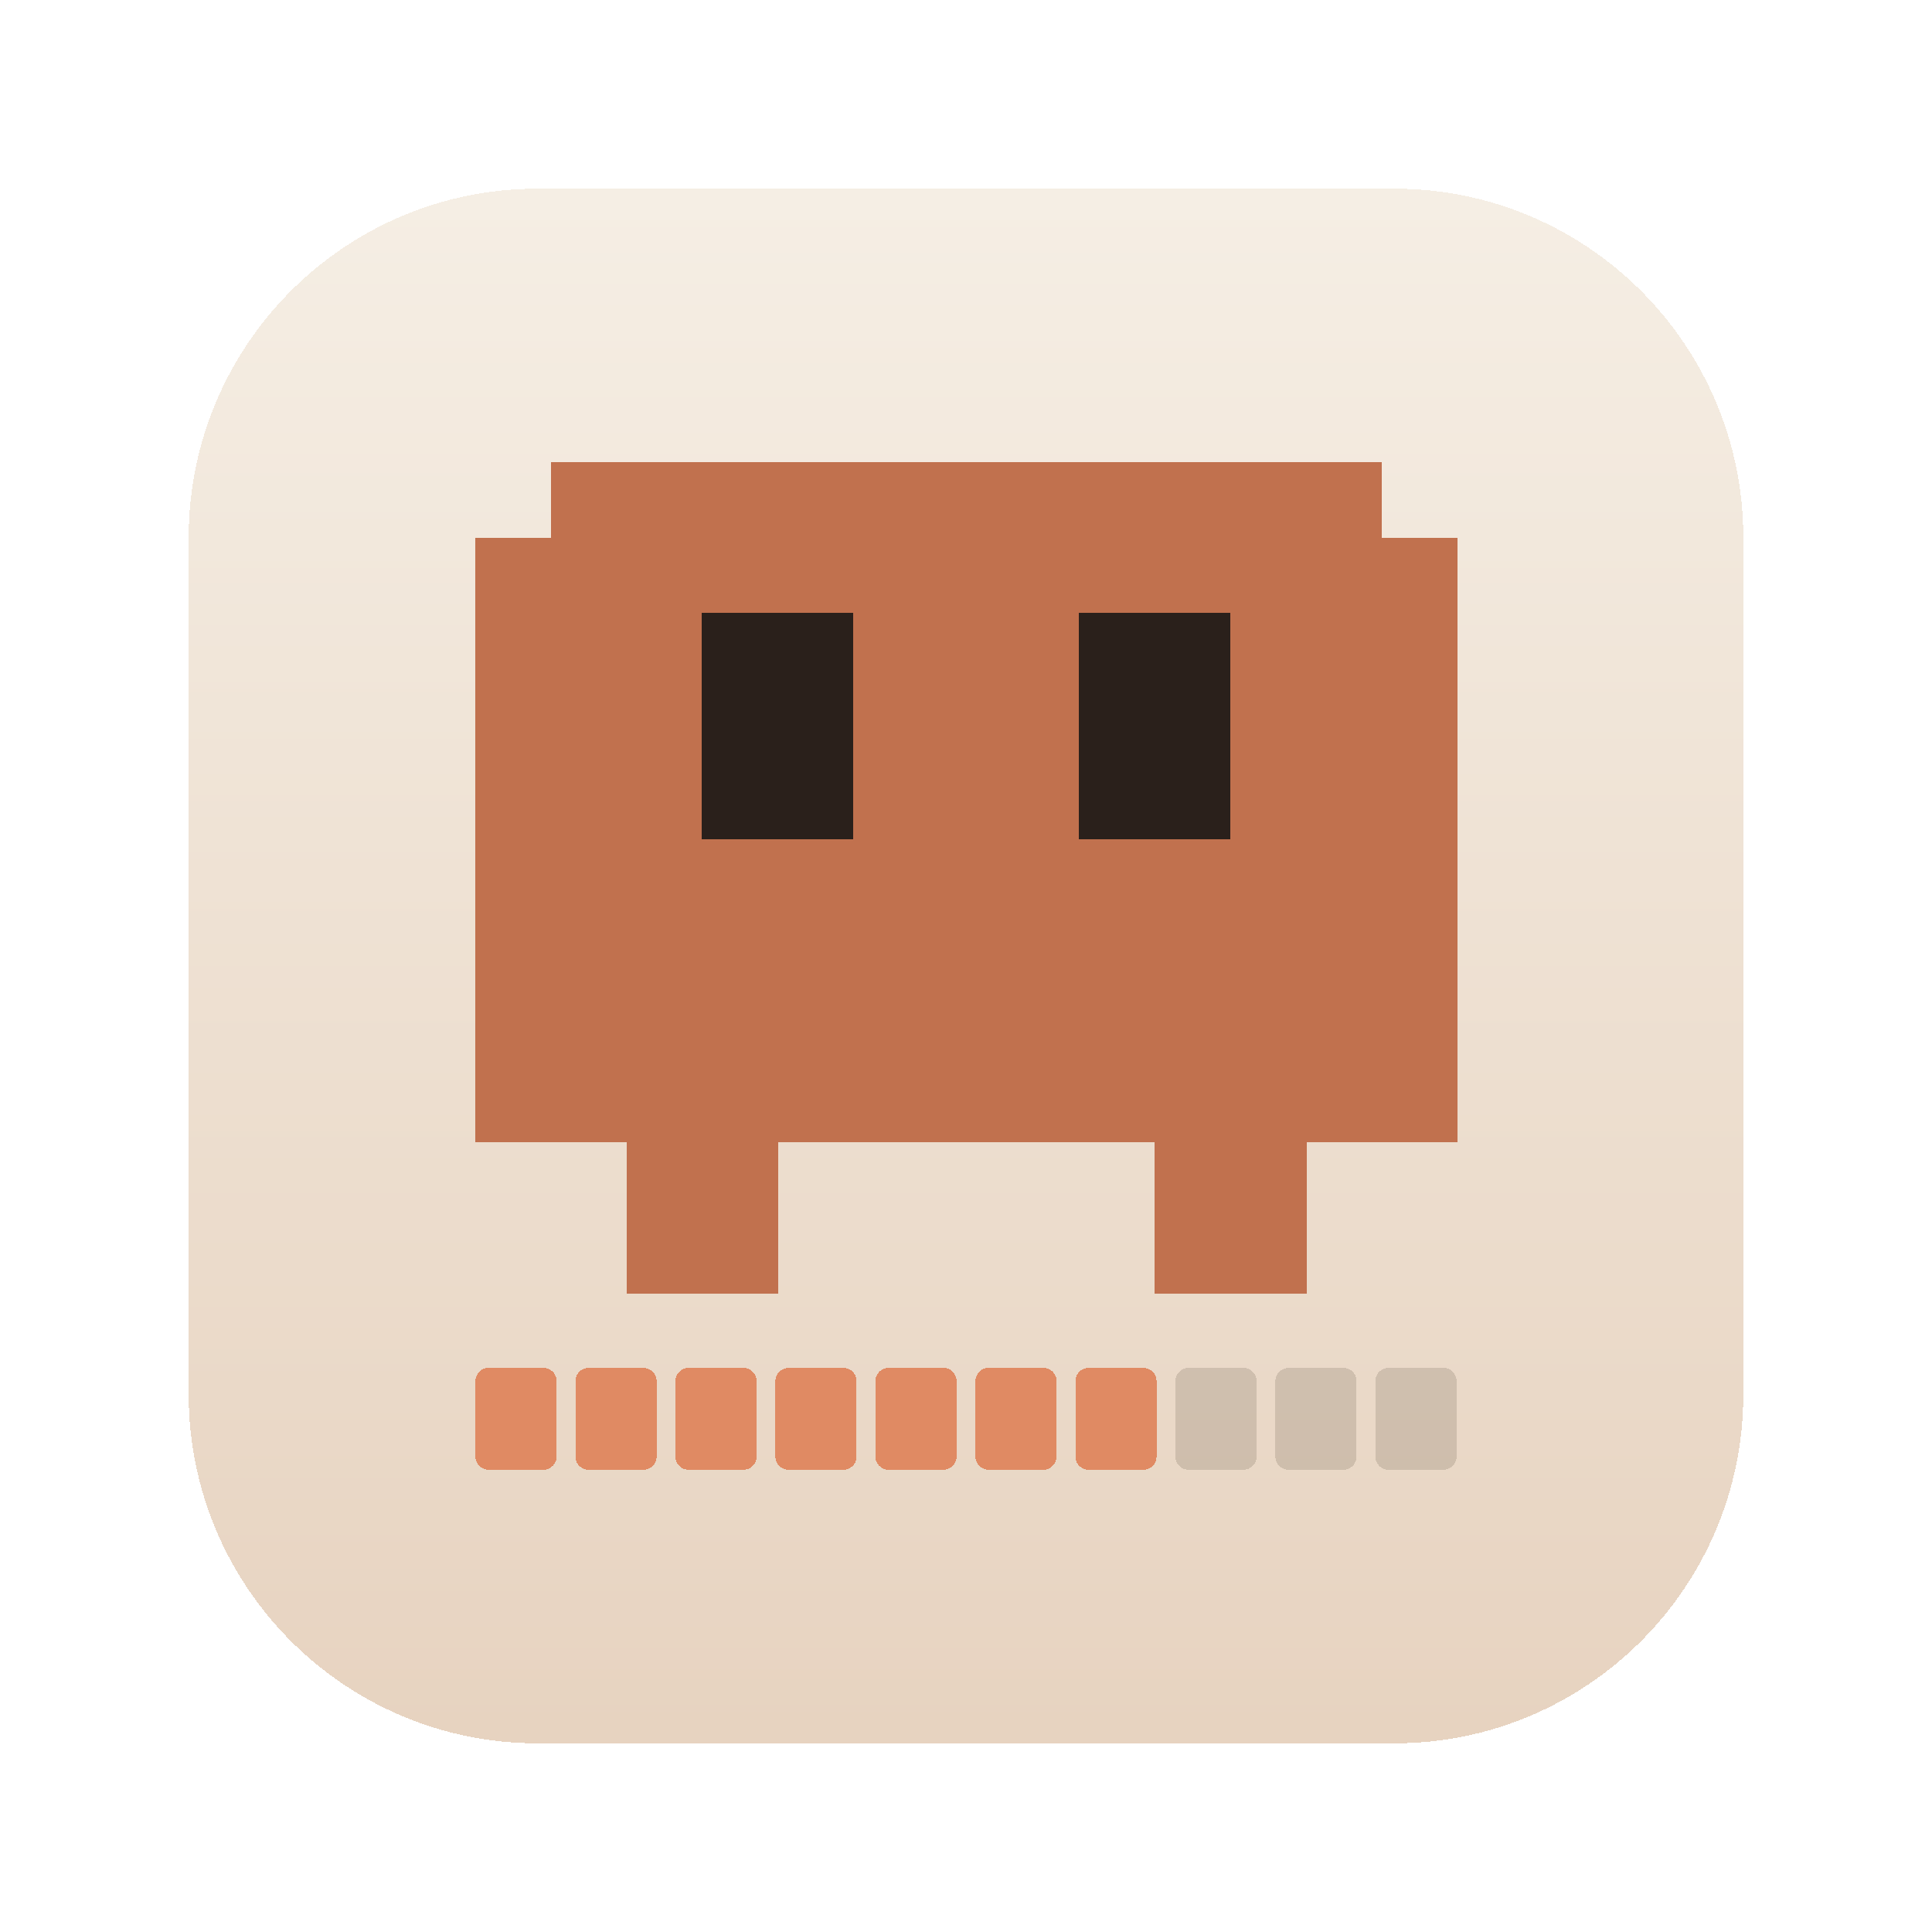
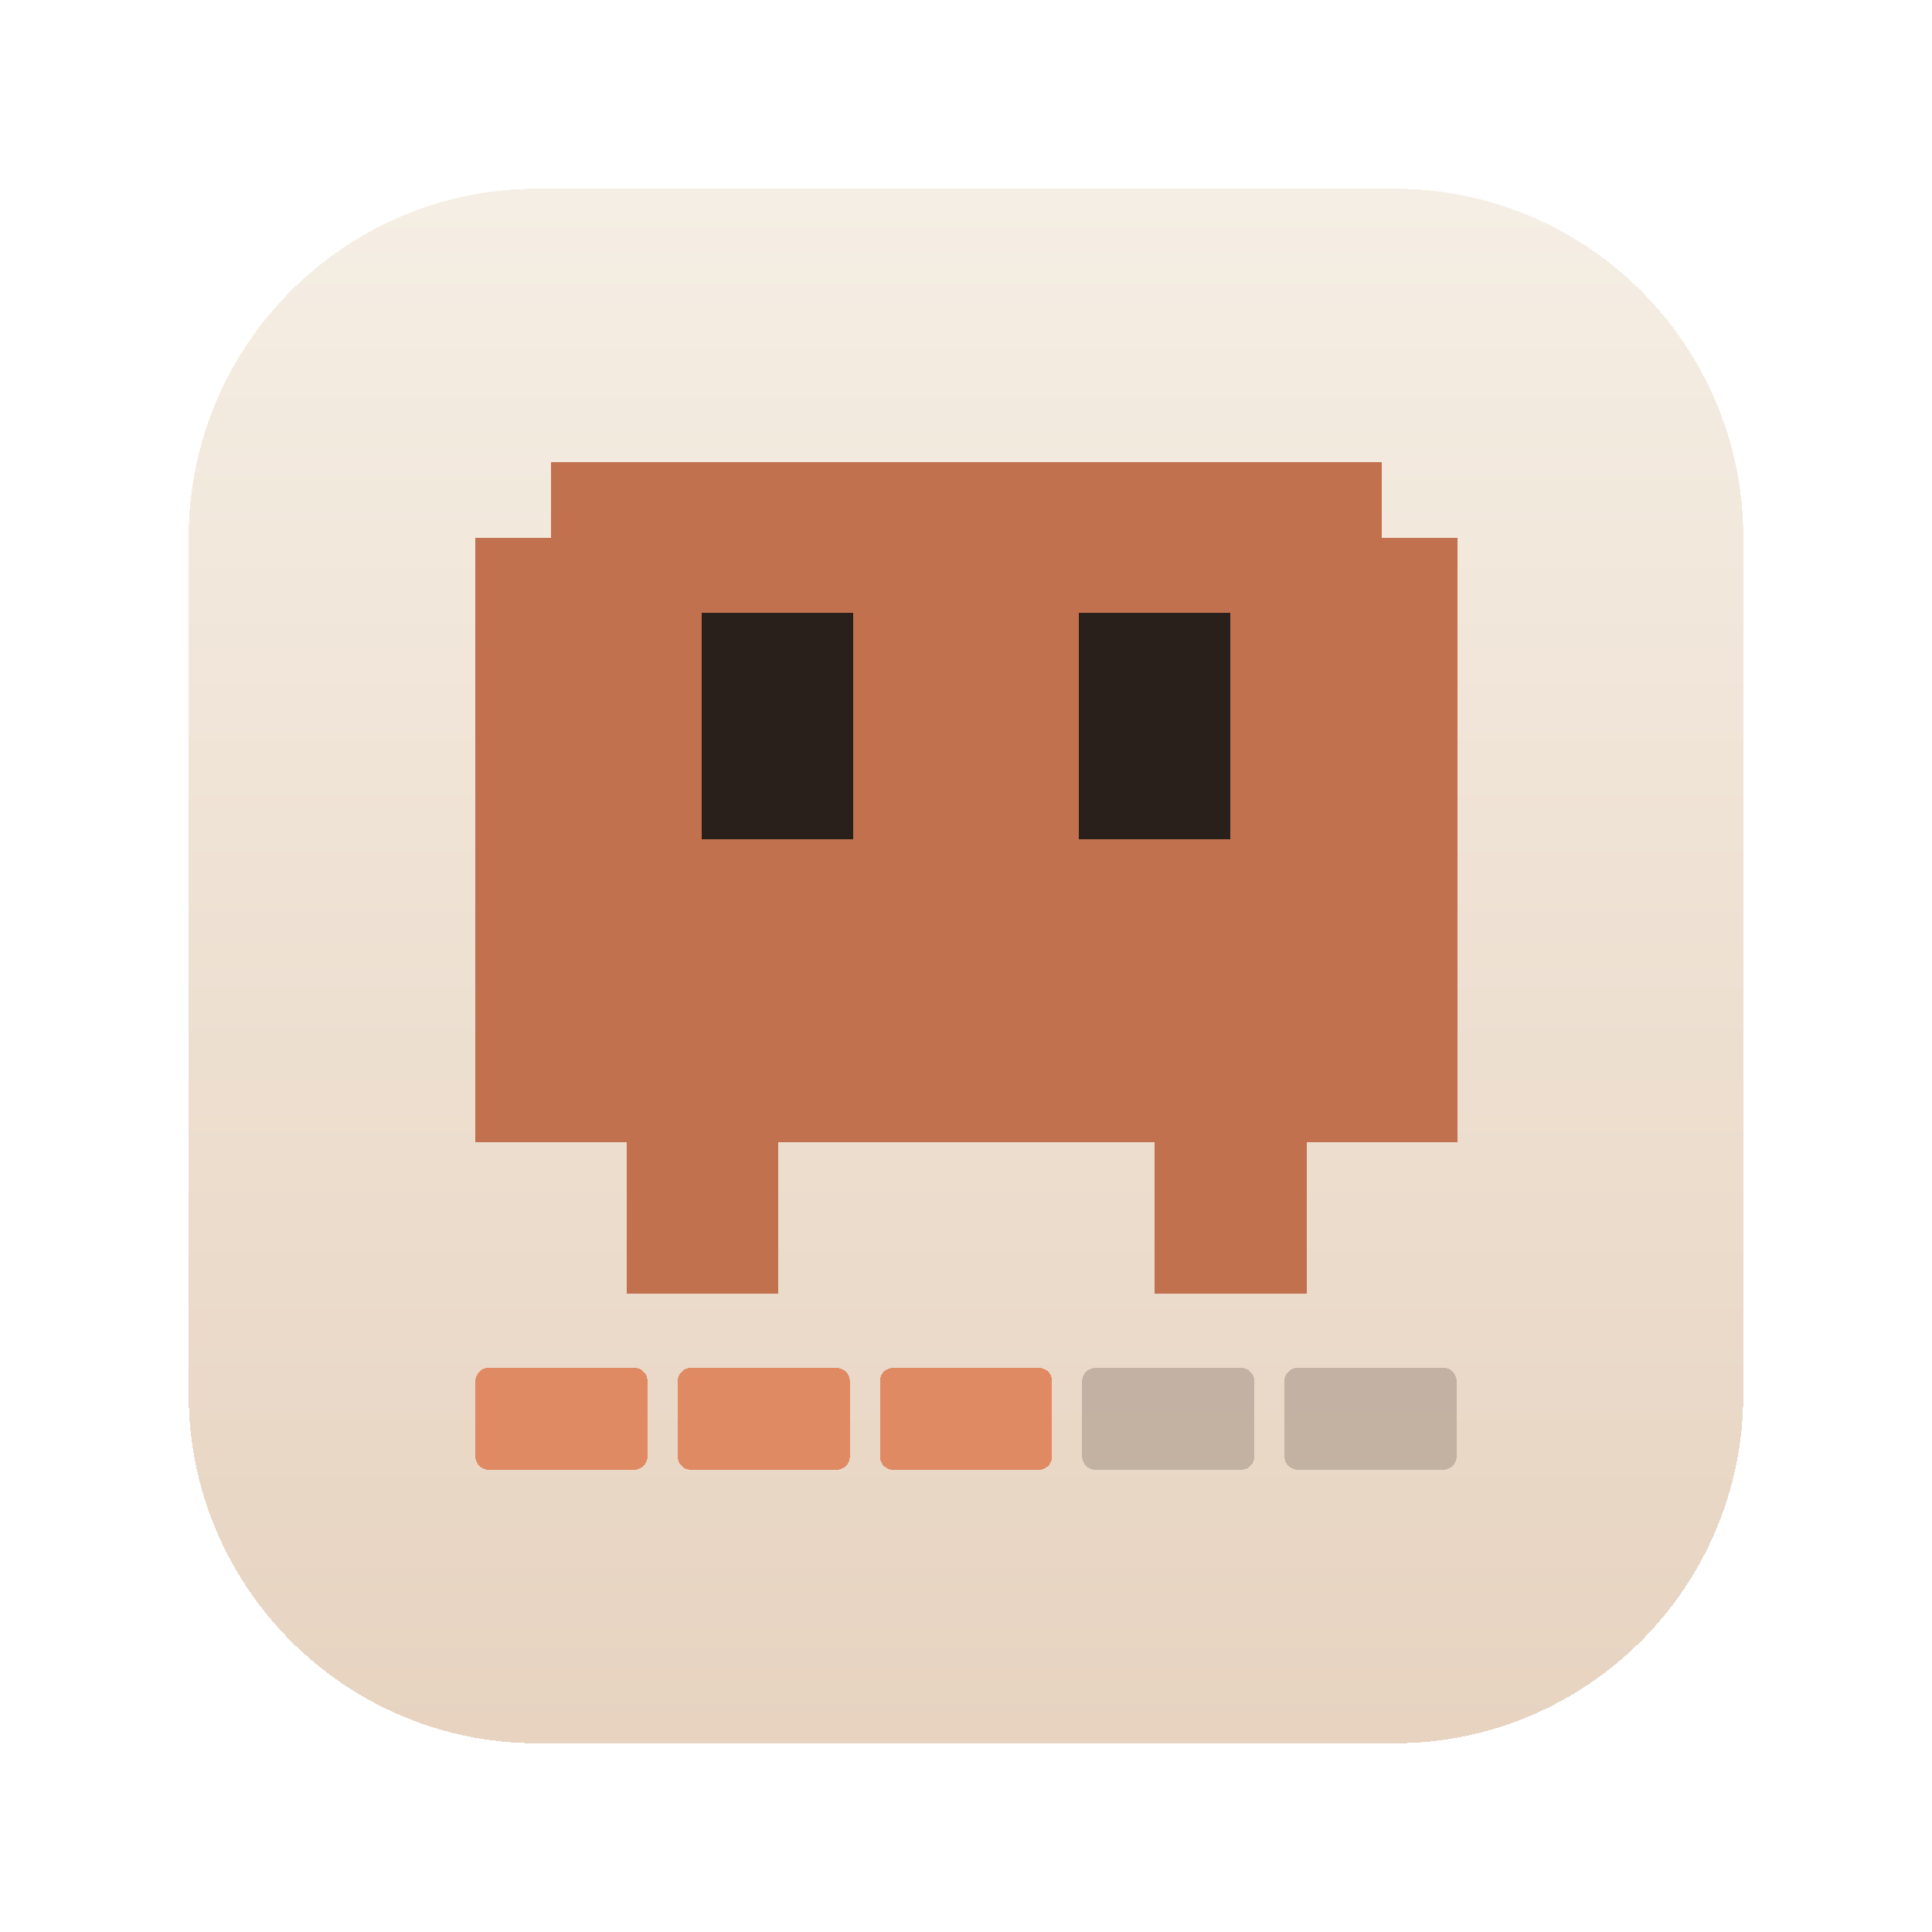
<svg xmlns="http://www.w3.org/2000/svg" width="1024" height="1024" viewBox="0 0 1024 1024" shape-rendering="crispEdges">
  <defs>
    <linearGradient id="bg" x1="0" y1="0" x2="0" y2="1">
      <stop offset="0" stop-color="#F5EEE4" />
      <stop offset="1" stop-color="#E7D3C0" />
    </linearGradient>
  </defs>
  <rect x="100" y="100" width="824" height="824" rx="185" fill="url(#bg)" />
  <rect x="292.00" y="245.00" width="40.50" height="40.50" fill="#C1714E" />
  <rect x="332.00" y="245.00" width="40.50" height="40.50" fill="#C1714E" />
  <rect x="372.00" y="245.00" width="40.50" height="40.50" fill="#C1714E" />
  <rect x="412.00" y="245.00" width="40.50" height="40.50" fill="#C1714E" />
  <rect x="452.00" y="245.00" width="40.50" height="40.50" fill="#C1714E" />
  <rect x="492.00" y="245.00" width="40.50" height="40.50" fill="#C1714E" />
  <rect x="532.00" y="245.00" width="40.50" height="40.50" fill="#C1714E" />
  <rect x="572.00" y="245.00" width="40.50" height="40.50" fill="#C1714E" />
  <rect x="612.00" y="245.00" width="40.50" height="40.50" fill="#C1714E" />
  <rect x="652.00" y="245.00" width="40.50" height="40.50" fill="#C1714E" />
  <rect x="692.00" y="245.00" width="40.50" height="40.50" fill="#C1714E" />
  <rect x="252.00" y="285.00" width="40.50" height="40.50" fill="#C1714E" />
  <rect x="292.00" y="285.00" width="40.50" height="40.50" fill="#C1714E" />
  <rect x="332.00" y="285.00" width="40.50" height="40.50" fill="#C1714E" />
  <rect x="372.00" y="285.00" width="40.50" height="40.50" fill="#C1714E" />
  <rect x="412.00" y="285.00" width="40.50" height="40.50" fill="#C1714E" />
  <rect x="452.00" y="285.00" width="40.50" height="40.50" fill="#C1714E" />
  <rect x="492.00" y="285.00" width="40.50" height="40.50" fill="#C1714E" />
  <rect x="532.00" y="285.00" width="40.50" height="40.50" fill="#C1714E" />
  <rect x="572.00" y="285.00" width="40.50" height="40.50" fill="#C1714E" />
  <rect x="612.00" y="285.00" width="40.50" height="40.50" fill="#C1714E" />
  <rect x="652.00" y="285.00" width="40.50" height="40.50" fill="#C1714E" />
  <rect x="692.00" y="285.00" width="40.50" height="40.50" fill="#C1714E" />
  <rect x="732.00" y="285.00" width="40.50" height="40.50" fill="#C1714E" />
  <rect x="252.00" y="325.00" width="40.50" height="40.50" fill="#C1714E" />
  <rect x="292.00" y="325.00" width="40.50" height="40.50" fill="#C1714E" />
  <rect x="332.00" y="325.00" width="40.50" height="40.50" fill="#C1714E" />
  <rect x="372.00" y="325.00" width="40.50" height="40.50" fill="#2A201B" />
  <rect x="412.00" y="325.00" width="40.50" height="40.50" fill="#2A201B" />
  <rect x="452.00" y="325.00" width="40.50" height="40.50" fill="#C1714E" />
  <rect x="492.00" y="325.00" width="40.50" height="40.50" fill="#C1714E" />
  <rect x="532.00" y="325.00" width="40.50" height="40.50" fill="#C1714E" />
  <rect x="572.00" y="325.00" width="40.50" height="40.50" fill="#2A201B" />
  <rect x="612.00" y="325.00" width="40.50" height="40.50" fill="#2A201B" />
  <rect x="652.00" y="325.00" width="40.50" height="40.50" fill="#C1714E" />
  <rect x="692.00" y="325.00" width="40.50" height="40.50" fill="#C1714E" />
  <rect x="732.00" y="325.00" width="40.50" height="40.50" fill="#C1714E" />
  <rect x="252.00" y="365.00" width="40.50" height="40.50" fill="#C1714E" />
  <rect x="292.00" y="365.00" width="40.50" height="40.50" fill="#C1714E" />
  <rect x="332.00" y="365.00" width="40.50" height="40.50" fill="#C1714E" />
  <rect x="372.00" y="365.00" width="40.50" height="40.50" fill="#2A201B" />
  <rect x="412.00" y="365.00" width="40.50" height="40.50" fill="#2A201B" />
  <rect x="452.00" y="365.00" width="40.50" height="40.50" fill="#C1714E" />
  <rect x="492.00" y="365.00" width="40.50" height="40.50" fill="#C1714E" />
  <rect x="532.00" y="365.00" width="40.50" height="40.50" fill="#C1714E" />
  <rect x="572.00" y="365.00" width="40.50" height="40.50" fill="#2A201B" />
  <rect x="612.00" y="365.00" width="40.50" height="40.50" fill="#2A201B" />
  <rect x="652.00" y="365.00" width="40.50" height="40.50" fill="#C1714E" />
  <rect x="692.00" y="365.00" width="40.50" height="40.50" fill="#C1714E" />
  <rect x="732.00" y="365.00" width="40.50" height="40.50" fill="#C1714E" />
  <rect x="252.00" y="405.00" width="40.50" height="40.50" fill="#C1714E" />
  <rect x="292.00" y="405.00" width="40.50" height="40.50" fill="#C1714E" />
  <rect x="332.00" y="405.00" width="40.50" height="40.50" fill="#C1714E" />
  <rect x="372.00" y="405.00" width="40.50" height="40.50" fill="#2A201B" />
  <rect x="412.00" y="405.00" width="40.50" height="40.50" fill="#2A201B" />
  <rect x="452.00" y="405.00" width="40.50" height="40.50" fill="#C1714E" />
  <rect x="492.00" y="405.00" width="40.50" height="40.50" fill="#C1714E" />
  <rect x="532.00" y="405.00" width="40.50" height="40.50" fill="#C1714E" />
  <rect x="572.00" y="405.00" width="40.50" height="40.50" fill="#2A201B" />
  <rect x="612.00" y="405.00" width="40.50" height="40.50" fill="#2A201B" />
  <rect x="652.00" y="405.00" width="40.50" height="40.50" fill="#C1714E" />
  <rect x="692.00" y="405.00" width="40.50" height="40.50" fill="#C1714E" />
  <rect x="732.00" y="405.00" width="40.50" height="40.50" fill="#C1714E" />
  <rect x="252.00" y="445.00" width="40.50" height="40.50" fill="#C1714E" />
  <rect x="292.00" y="445.00" width="40.50" height="40.50" fill="#C1714E" />
  <rect x="332.00" y="445.00" width="40.50" height="40.50" fill="#C1714E" />
  <rect x="372.00" y="445.00" width="40.50" height="40.50" fill="#C1714E" />
  <rect x="412.00" y="445.00" width="40.50" height="40.50" fill="#C1714E" />
  <rect x="452.00" y="445.00" width="40.50" height="40.50" fill="#C1714E" />
  <rect x="492.00" y="445.00" width="40.50" height="40.50" fill="#C1714E" />
  <rect x="532.00" y="445.00" width="40.50" height="40.50" fill="#C1714E" />
  <rect x="572.00" y="445.00" width="40.50" height="40.50" fill="#C1714E" />
  <rect x="612.00" y="445.00" width="40.50" height="40.50" fill="#C1714E" />
  <rect x="652.00" y="445.00" width="40.50" height="40.50" fill="#C1714E" />
  <rect x="692.00" y="445.00" width="40.50" height="40.50" fill="#C1714E" />
  <rect x="732.00" y="445.00" width="40.50" height="40.50" fill="#C1714E" />
  <rect x="252.00" y="485.00" width="40.50" height="40.50" fill="#C1714E" />
  <rect x="292.00" y="485.00" width="40.50" height="40.50" fill="#C1714E" />
  <rect x="332.00" y="485.00" width="40.50" height="40.50" fill="#C1714E" />
  <rect x="372.00" y="485.00" width="40.50" height="40.50" fill="#C1714E" />
  <rect x="412.00" y="485.00" width="40.50" height="40.50" fill="#C1714E" />
  <rect x="452.00" y="485.00" width="40.50" height="40.50" fill="#C1714E" />
  <rect x="492.00" y="485.00" width="40.50" height="40.50" fill="#C1714E" />
  <rect x="532.00" y="485.00" width="40.50" height="40.50" fill="#C1714E" />
  <rect x="572.00" y="485.00" width="40.50" height="40.50" fill="#C1714E" />
  <rect x="612.00" y="485.00" width="40.50" height="40.50" fill="#C1714E" />
  <rect x="652.00" y="485.00" width="40.50" height="40.50" fill="#C1714E" />
  <rect x="692.00" y="485.00" width="40.50" height="40.50" fill="#C1714E" />
  <rect x="732.00" y="485.00" width="40.50" height="40.50" fill="#C1714E" />
  <rect x="252.00" y="525.00" width="40.50" height="40.50" fill="#C1714E" />
  <rect x="292.00" y="525.00" width="40.50" height="40.50" fill="#C1714E" />
  <rect x="332.00" y="525.00" width="40.50" height="40.50" fill="#C1714E" />
  <rect x="372.00" y="525.00" width="40.50" height="40.50" fill="#C1714E" />
  <rect x="412.00" y="525.00" width="40.50" height="40.50" fill="#C1714E" />
  <rect x="452.00" y="525.00" width="40.50" height="40.50" fill="#C1714E" />
  <rect x="492.00" y="525.00" width="40.50" height="40.50" fill="#C1714E" />
  <rect x="532.00" y="525.00" width="40.50" height="40.50" fill="#C1714E" />
  <rect x="572.00" y="525.00" width="40.50" height="40.50" fill="#C1714E" />
  <rect x="612.00" y="525.00" width="40.50" height="40.50" fill="#C1714E" />
  <rect x="652.00" y="525.00" width="40.50" height="40.50" fill="#C1714E" />
  <rect x="692.00" y="525.00" width="40.50" height="40.50" fill="#C1714E" />
  <rect x="732.00" y="525.00" width="40.50" height="40.50" fill="#C1714E" />
  <rect x="252.00" y="565.00" width="40.50" height="40.50" fill="#C1714E" />
  <rect x="292.00" y="565.00" width="40.50" height="40.50" fill="#C1714E" />
  <rect x="332.00" y="565.00" width="40.50" height="40.50" fill="#C1714E" />
  <rect x="372.00" y="565.00" width="40.50" height="40.50" fill="#C1714E" />
  <rect x="412.00" y="565.00" width="40.50" height="40.50" fill="#C1714E" />
  <rect x="452.00" y="565.00" width="40.50" height="40.50" fill="#C1714E" />
  <rect x="492.00" y="565.00" width="40.50" height="40.50" fill="#C1714E" />
  <rect x="532.00" y="565.00" width="40.50" height="40.50" fill="#C1714E" />
  <rect x="572.00" y="565.00" width="40.50" height="40.50" fill="#C1714E" />
  <rect x="612.00" y="565.00" width="40.50" height="40.50" fill="#C1714E" />
  <rect x="652.00" y="565.00" width="40.50" height="40.50" fill="#C1714E" />
  <rect x="692.00" y="565.00" width="40.50" height="40.50" fill="#C1714E" />
  <rect x="732.00" y="565.00" width="40.50" height="40.50" fill="#C1714E" />
  <rect x="332.00" y="605.00" width="40.50" height="40.50" fill="#C1714E" />
  <rect x="372.00" y="605.00" width="40.50" height="40.50" fill="#C1714E" />
  <rect x="612.00" y="605.00" width="40.50" height="40.50" fill="#C1714E" />
  <rect x="652.00" y="605.00" width="40.50" height="40.50" fill="#C1714E" />
  <rect x="332.00" y="645.00" width="40.50" height="40.50" fill="#C1714E" />
  <rect x="372.00" y="645.00" width="40.50" height="40.50" fill="#C1714E" />
  <rect x="612.00" y="645.00" width="40.50" height="40.50" fill="#C1714E" />
  <rect x="652.00" y="645.00" width="40.50" height="40.50" fill="#C1714E" />
-   <rect x="252.00" y="725.0" width="43.00" height="54" rx="7" fill="#E08A63" />
-   <rect x="305.00" y="725.0" width="43.00" height="54" rx="7" fill="#E08A63" />
-   <rect x="358.00" y="725.0" width="43.00" height="54" rx="7" fill="#E08A63" />
-   <rect x="411.00" y="725.0" width="43.00" height="54" rx="7" fill="#E08A63" />
-   <rect x="464.00" y="725.0" width="43.00" height="54" rx="7" fill="#E08A63" />
-   <rect x="517.00" y="725.0" width="43.00" height="54" rx="7" fill="#E08A63" />
-   <rect x="570.00" y="725.0" width="43.00" height="54" rx="7" fill="#E08A63" />
-   <rect x="623.00" y="725.0" width="43.00" height="54" rx="7" fill="#3A2A20" fill-opacity="0.15" />
-   <rect x="676.00" y="725.0" width="43.00" height="54" rx="7" fill="#3A2A20" fill-opacity="0.15" />
-   <rect x="729.00" y="725.0" width="43.00" height="54" rx="7" fill="#3A2A20" fill-opacity="0.15" />
+   <rect x="252.00" y="725.0" width="91.20" height="54" rx="7" fill="#E08A63" />
+   <rect x="359.20" y="725.0" width="91.20" height="54" rx="7" fill="#E08A63" />
+   <rect x="466.40" y="725.0" width="91.20" height="54" rx="7" fill="#E08A63" />
+   <rect x="573.60" y="725.0" width="91.20" height="54" rx="7" fill="#3A2A20" fill-opacity="0.22" />
+   <rect x="680.80" y="725.0" width="91.20" height="54" rx="7" fill="#3A2A20" fill-opacity="0.22" />
</svg>
